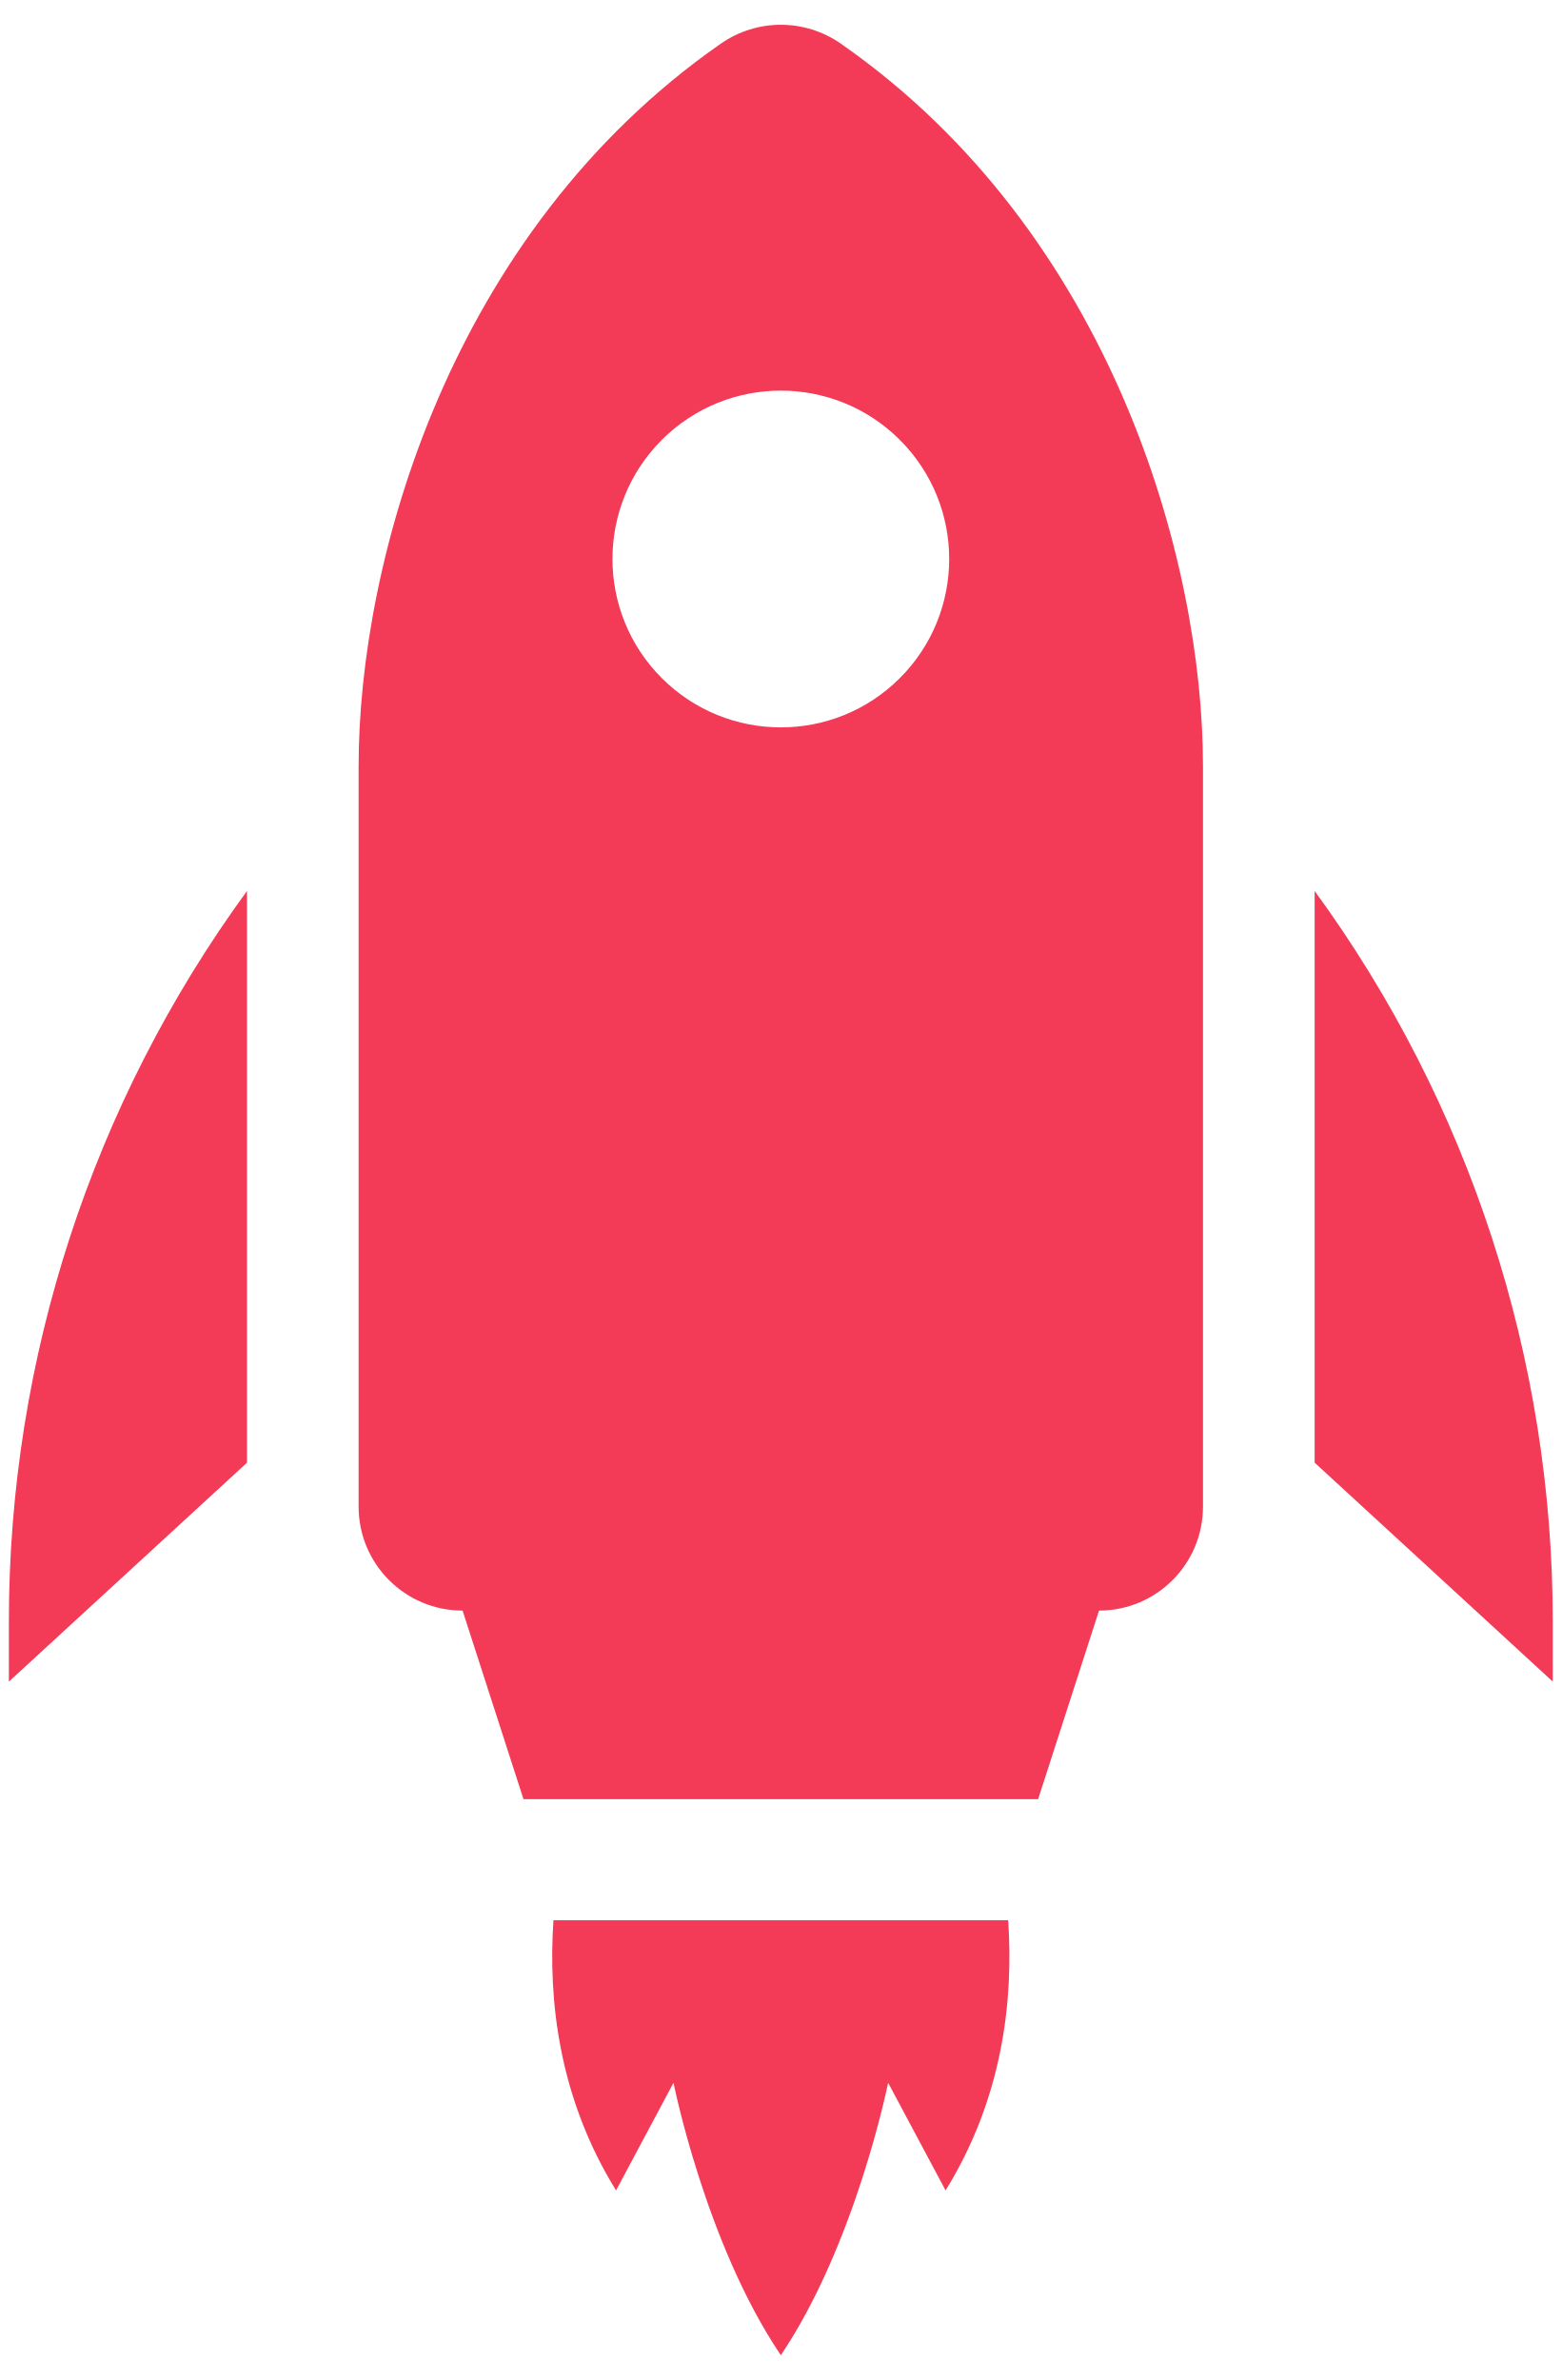
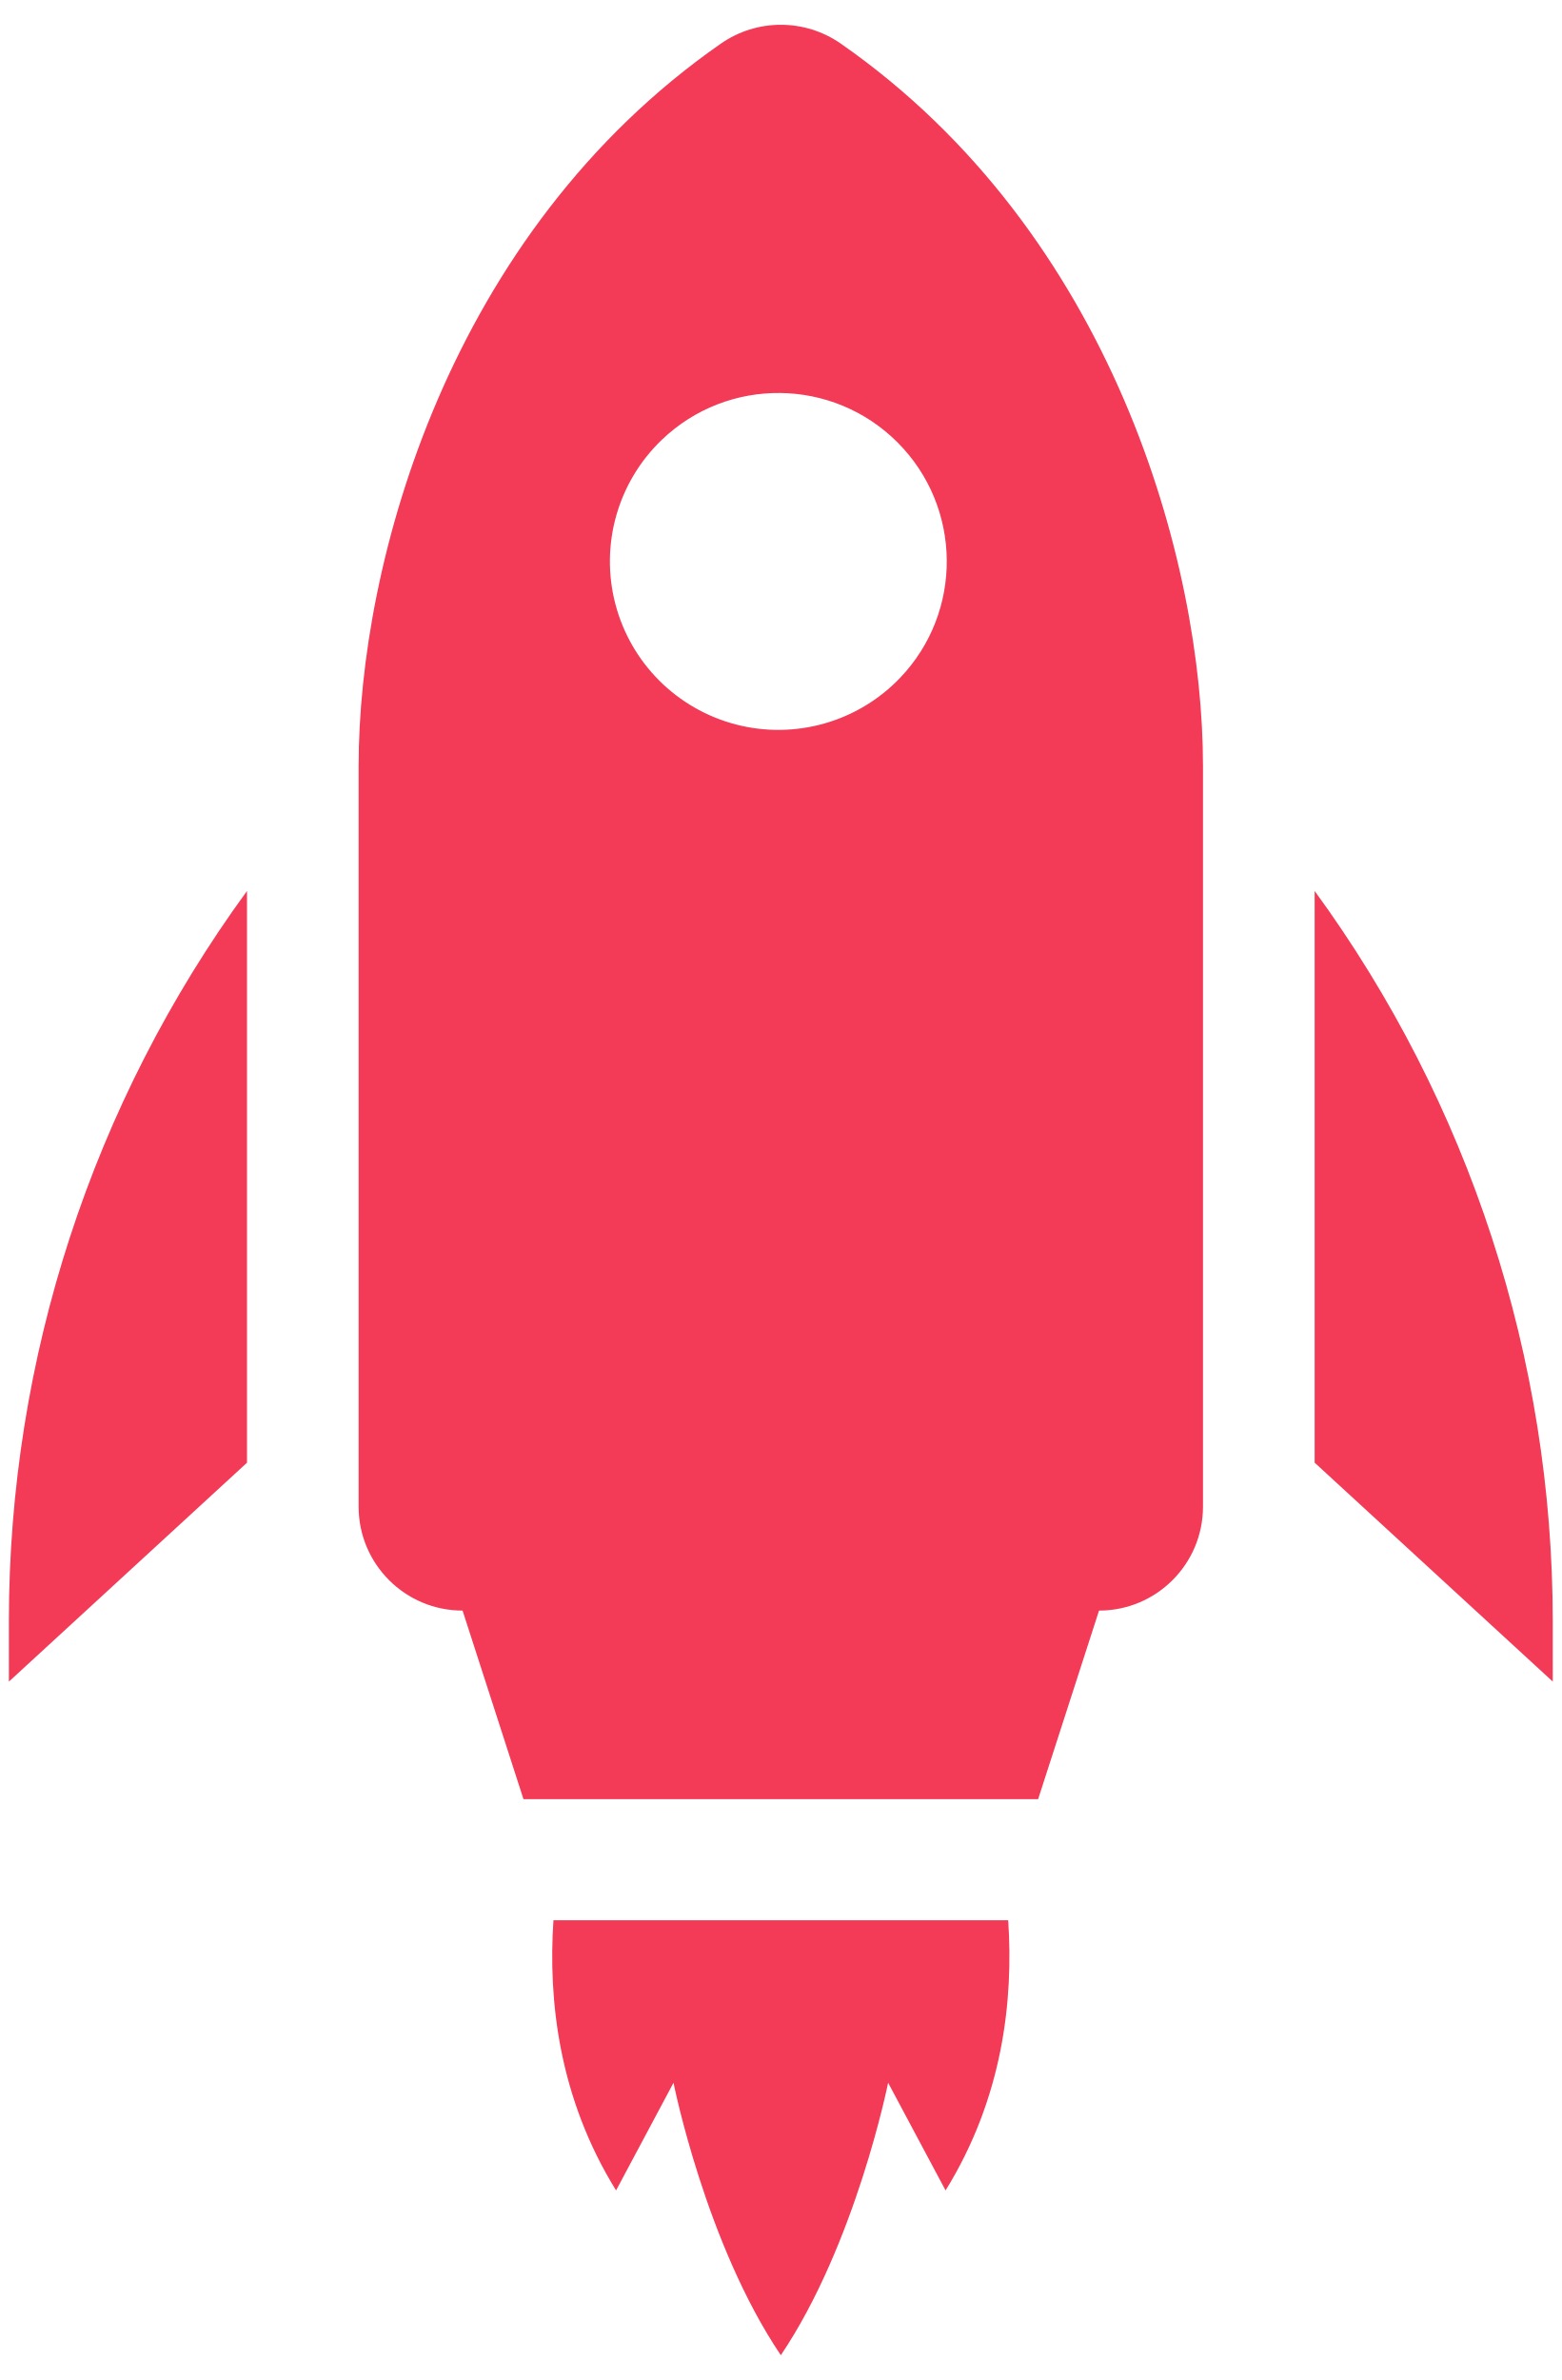
- <svg xmlns="http://www.w3.org/2000/svg" width="42px" height="64px" viewBox="0 0 42 64" version="1.1">
-   <defs />
-   <g id="Page-1" stroke="none" stroke-width="1" fill="none" fill-rule="evenodd">
-     <g id="Desktop-HD" transform="translate(-1318, -4128)" fill="#F33A56" fill-rule="nonzero">
-       <g id="last-section" transform="translate(50, 2869)">
-         <g id="fusée" transform="translate(1268, 1259)">
-           <g id="Group">
-             <path d="M22.614,1.174 C21.642,0.497 20.358,0.497 19.386,1.174 C12.073,6.267 9.645,15.117 9.645,20.601 C9.645,21.954 9.645,34.748 9.645,40.515 C9.645,42.059 10.897,43.31 12.441,43.31 L14.079,48.381 L27.92,48.381 L29.558,43.31 C31.102,43.31 32.354,42.058 32.354,40.514 L32.354,20.601 C32.355,15.117 29.926,6.267 22.614,1.174 Z M24.202,18.234 C22.434,20.002 19.567,20.002 17.798,18.234 C16.03,16.466 16.03,13.599 17.798,11.83 C19.566,10.062 22.433,10.062 24.202,11.83 C25.971,13.598 25.97,16.466 24.202,18.234 Z" id="Shape" />
-             <path d="M0.239,43.597 L0.239,45.22 L6.643,39.333 C6.643,35.352 6.643,29.097 6.643,23.959 C2.481,29.661 0.239,36.538 0.239,43.597 Z" id="Shape" />
-             <path d="M35.357,23.958 L35.357,39.332 L41.761,45.219 L41.761,43.596 C41.761,36.538 39.519,29.661 35.357,23.958 Z" id="Shape" />
-             <path d="M14.885,51.637 C14.739,53.793 15.031,56.417 16.569,58.902 L18.114,56.007 C18.114,56.007 18.976,60.336 21,63.333 C23.015,60.345 23.886,56.007 23.886,56.007 L25.431,58.902 C26.968,56.418 27.261,53.793 27.115,51.637 L14.885,51.637 Z" id="Shape" />
-           </g>
-         </g>
-       </g>
-     </g>
+ <svg xmlns="http://www.w3.org/2000/svg" width="42" height="64" viewBox="0 0 42 64">
+   <g fill="#F33A56">
+     <path d="M22.614 1.174a2.82 2.82 0 0 0-3.228 0c-7.313 5.093-9.741 13.943-9.741 19.427v19.914a2.795 2.795 0 0 0 2.796 2.795l1.638 5.071H27.92l1.638-5.071a2.796 2.796 0 0 0 2.796-2.796V20.601c.001-5.484-2.428-14.334-9.74-19.427zm1.588 17.06a4.53 4.53 0 1 1-6.404-6.406 4.53 4.53 0 0 1 6.404 6.406zM.239 43.597v1.623l6.404-5.887V23.959A33.309 33.309 0 0 0 .239 43.597zm35.118-19.639v15.374l6.404 5.887v-1.623a33.313 33.313 0 0 0-6.404-19.638zM14.885 51.637c-.146 2.156.146 4.78 1.684 7.265l1.545-2.895s.862 4.329 2.886 7.326c2.015-2.988 2.886-7.326 2.886-7.326l1.545 2.895c1.537-2.484 1.83-5.109 1.684-7.265h-12.23z" />
  </g>
</svg>
